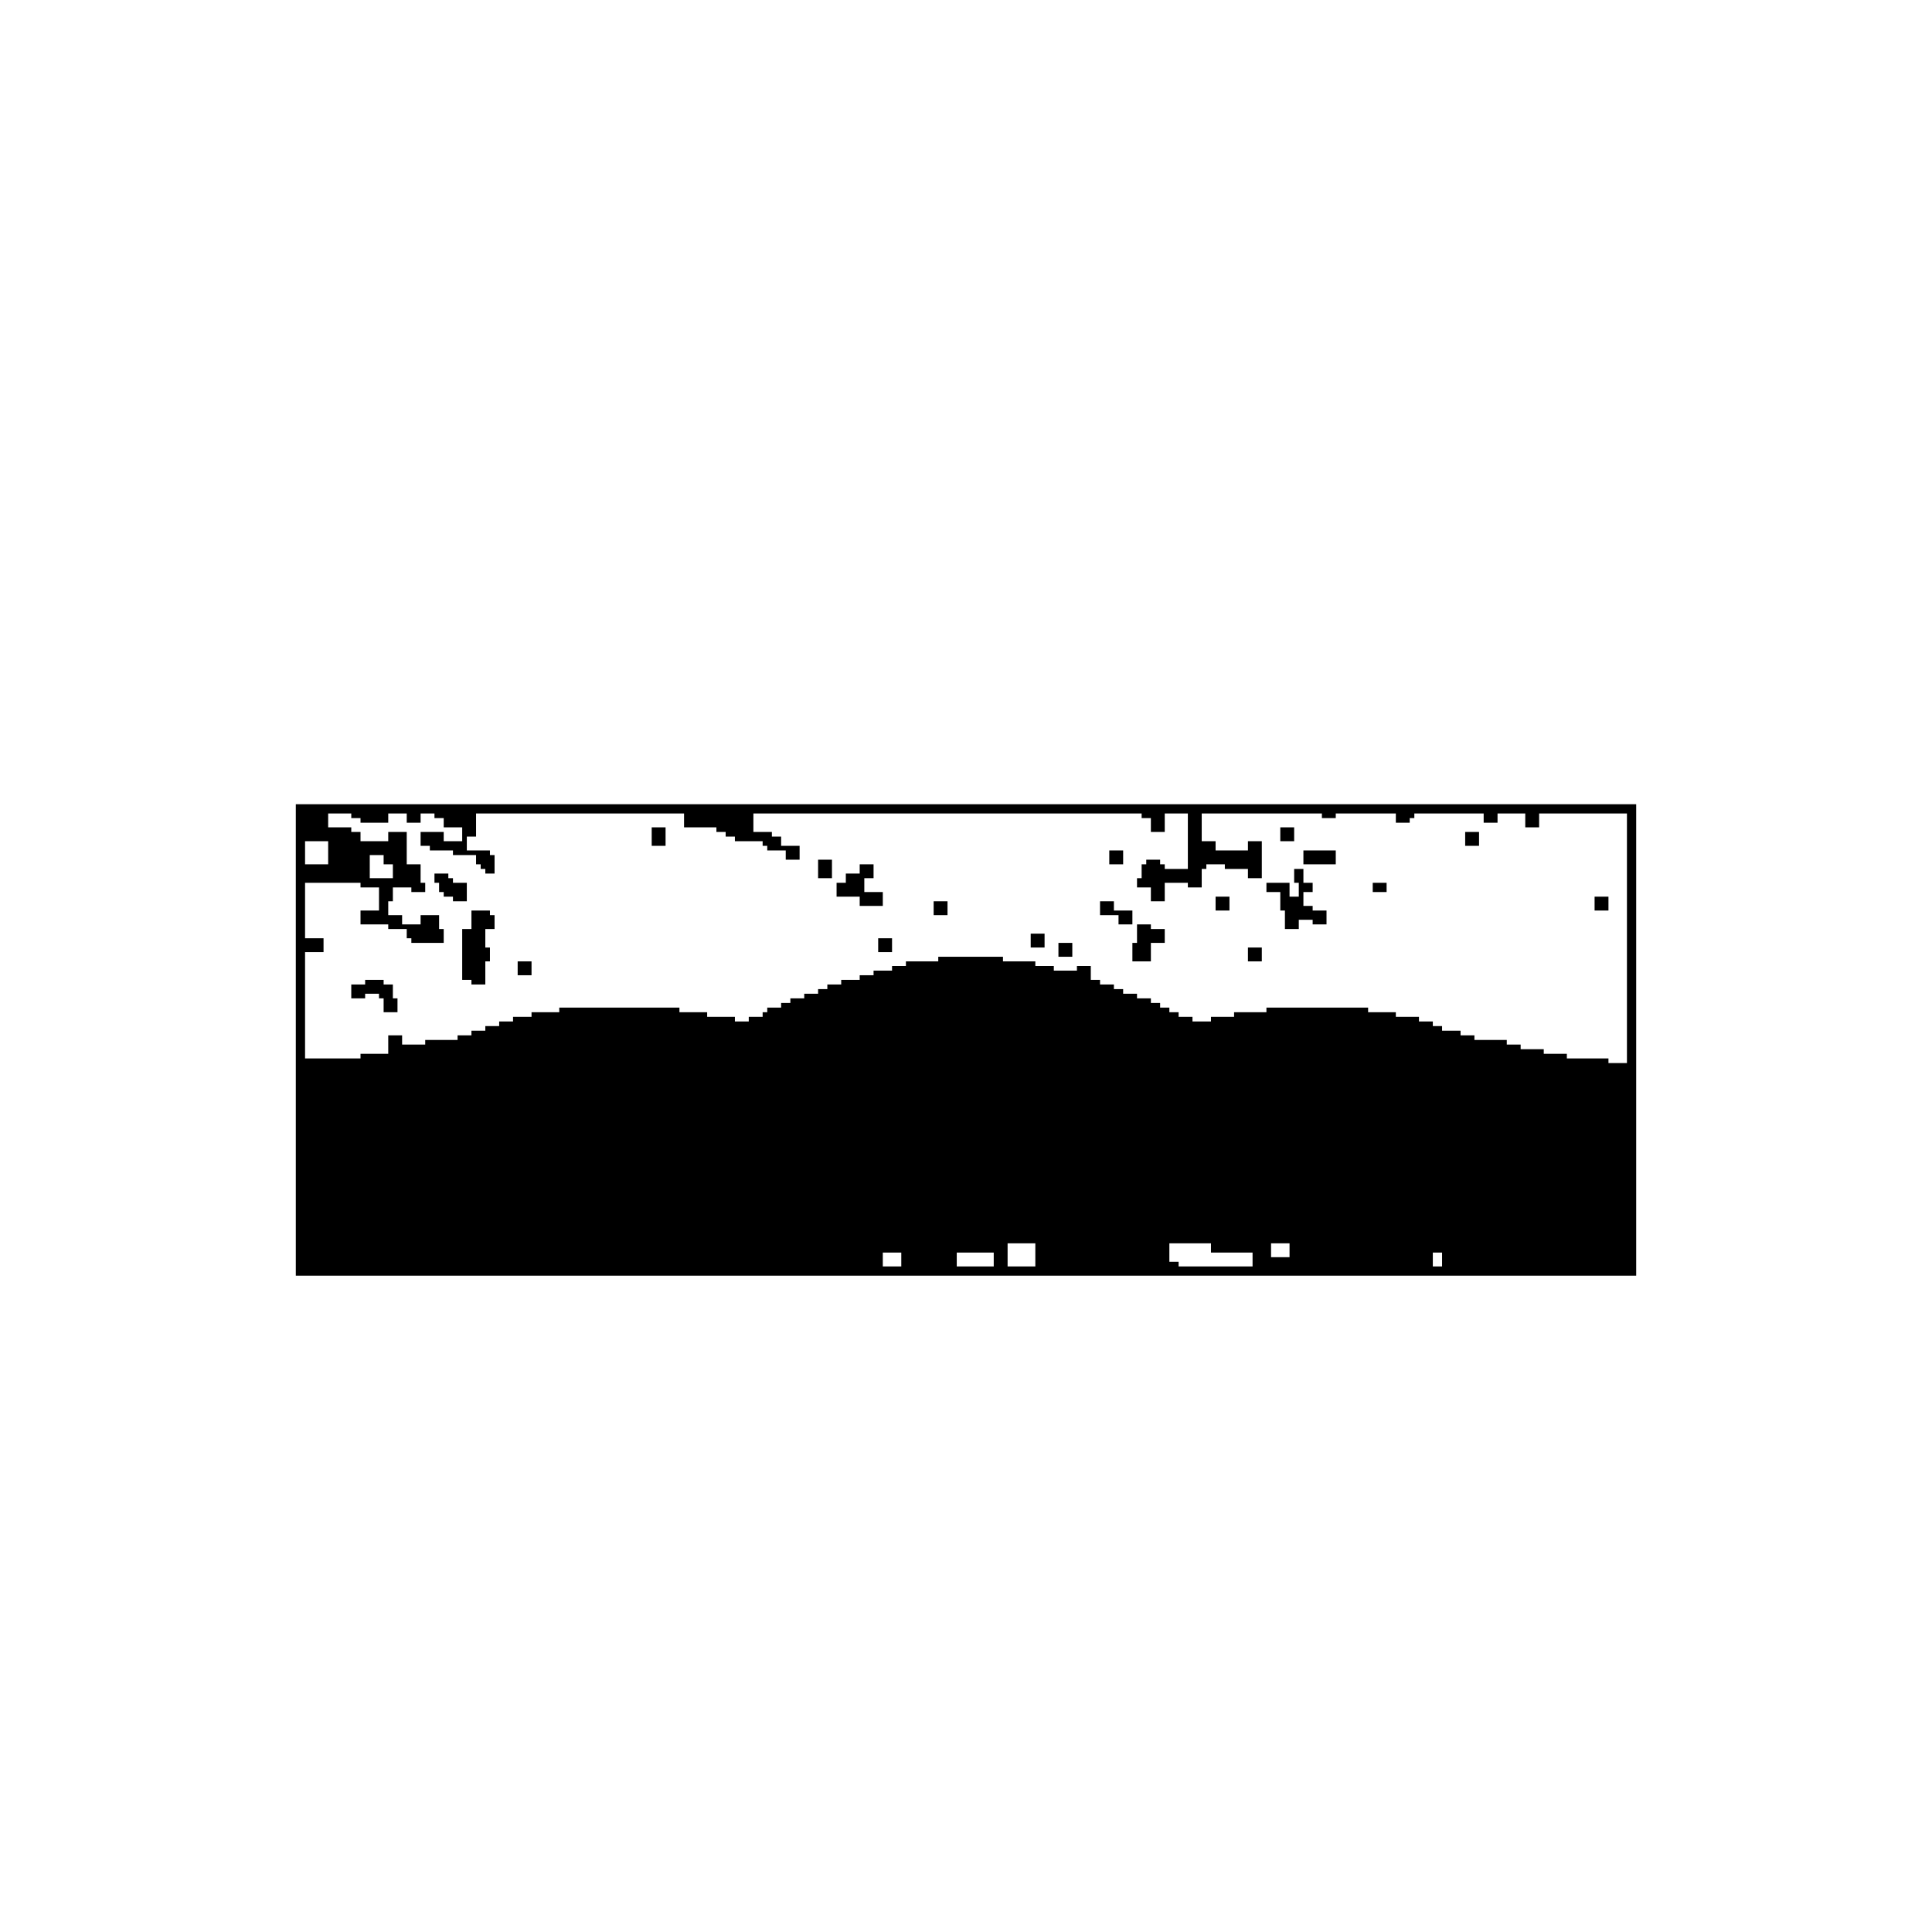
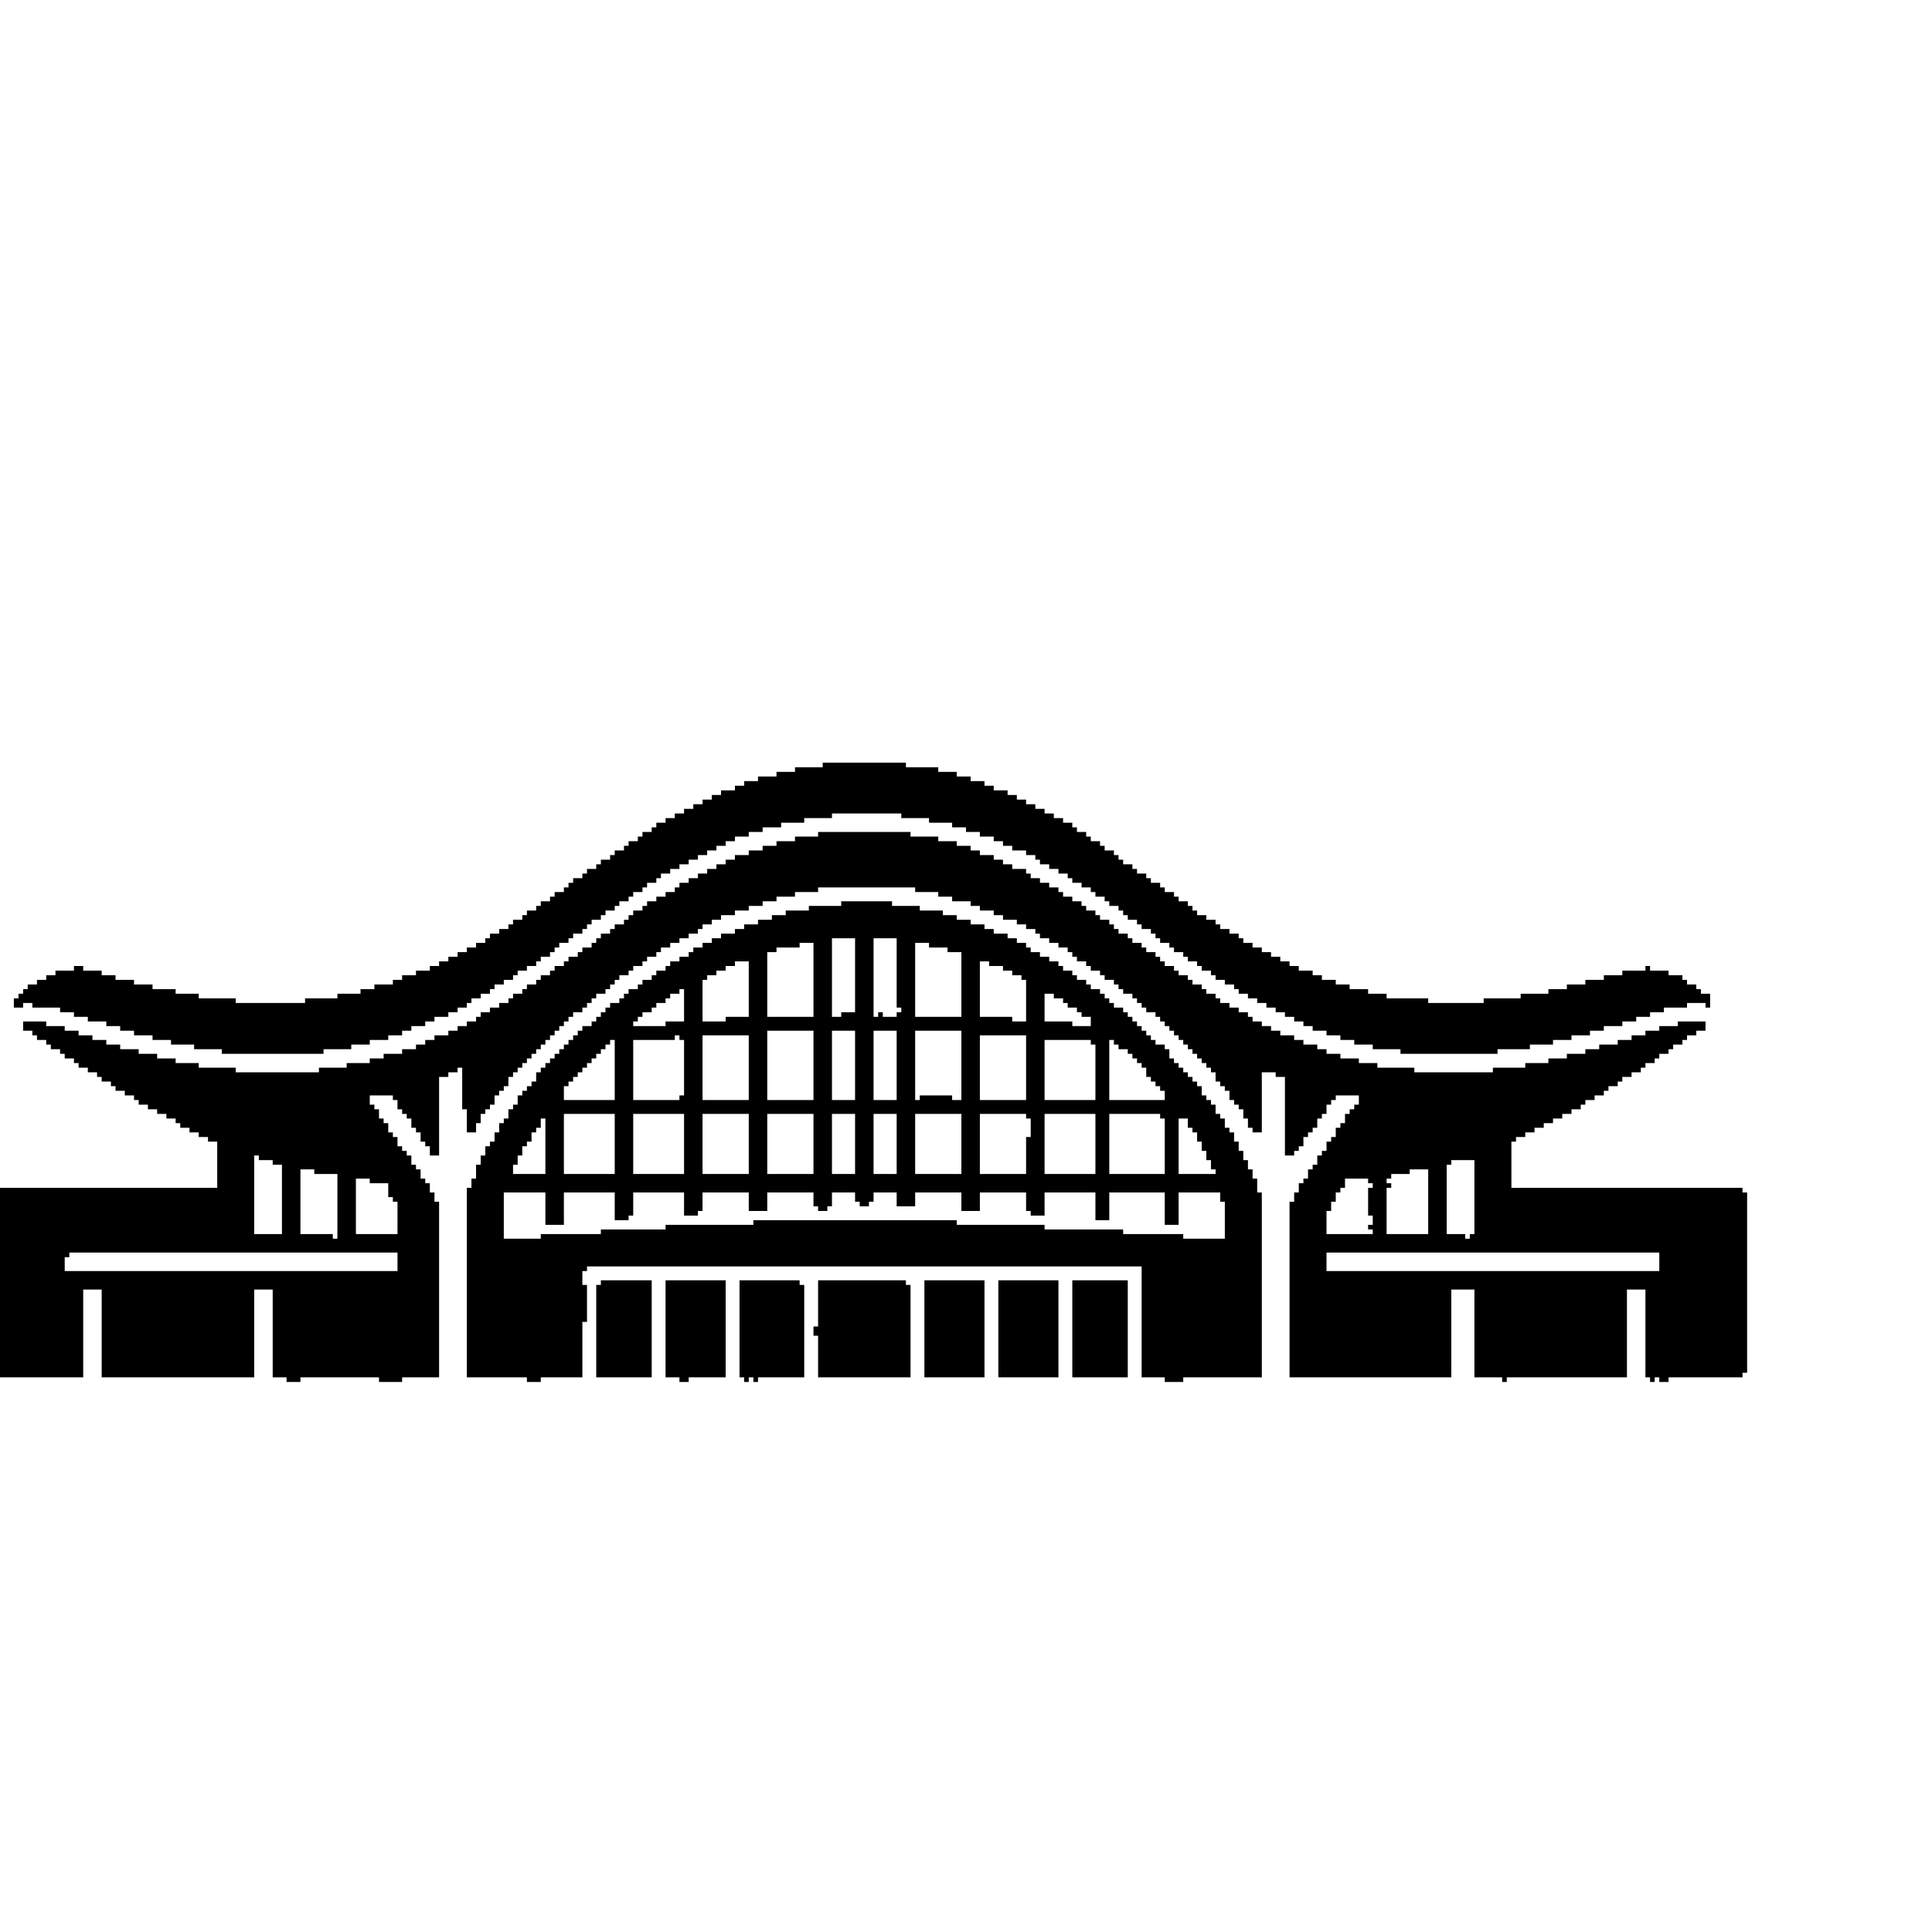
<svg xmlns="http://www.w3.org/2000/svg" viewBox="0 0 418 418">
-   <path fill="currentColor" stroke="none" fill-rule="evenodd" d="M64 174H354V176H64ZM76 176H84V177H76ZM94 176H103V177H94ZM247 176H252V177H247ZM286 176H289V177H286ZM302 176H306V177H302ZM78 177H84V178H78ZM88 176H91V178H88ZM302 177H305V178H302ZM321 176H324V178H321ZM64 176H71V179H64ZM96 177H103V179H96ZM148 176H163V179H148ZM330 176H333V179H330ZM64 179H76V180H64ZM155 179H163V180H155ZM249 177H252V180H249ZM100 179H103V181H100ZM157 180H167V181H157ZM64 180H78V182H64ZM84 180H88V182H84ZM91 180H96V182H91ZM100 181H101V182H100ZM159 181H169V182H159ZM257 176H260V182H257ZM277 179H280V182H277ZM91 182H101V183H91ZM141 179H144V183H141ZM165 182H169V183H165ZM317 180H320V183H317ZM93 183H101V184H93ZM166 183H173V184H166ZM257 182H263V184H257ZM270 182H273V184H270ZM71 182H88V185H71ZM98 184H106V185H98ZM170 184H173V186H170ZM64 182H66V187H64ZM71 185H80V187H71ZM83 185H88V187H83ZM103 185H107V187H103ZM240 184H243V187H240ZM248 186H251V187H248ZM257 184H273V187H257ZM282 184H289V187H282ZM104 187H107V188H104ZM247 187H252V188H247ZM257 187H261V188H257ZM265 187H273V188H265ZM105 188H107V189H105ZM186 187H189V189H186ZM64 187H80V190H64ZM85 187H91V190H85ZM94 189H97V190H94ZM177 186H180V190H177ZM183 189H189V190H183ZM247 188H260V190H247ZM270 188H273V190H270ZM64 190H91V191H64ZM94 190H98V191H94ZM183 190H187V191H183ZM246 190H260V191H246ZM280 188H282V191H280ZM78 191H92V192H78ZM246 191H252V192H246ZM257 191H260V192H257ZM89 192H92V193H89ZM95 191H101V193H95ZM181 191H187V193H181ZM274 191H279V193H274ZM281 191H284V193H281ZM297 191H300V193H297ZM96 193H101V194H96ZM181 193H191V194H181ZM277 193H279V194H277ZM281 193H282V194H281ZM82 192H85V195H82ZM98 194H101V195H98ZM249 192H252V195H249ZM186 194H191V196H186ZM277 194H282V196H277ZM82 195H84V197H82ZM238 195H241V197H238ZM263 194H266V197H263ZM277 196H284V197H277ZM345 194H348V197H345ZM78 197H84V198H78ZM102 197H106V198H102ZM202 195H205V198H202ZM238 197H245V198H238ZM278 197H287V199H278ZM78 198H87V200H78ZM91 198H95V200H91ZM242 198H245V200H242ZM284 199H287V200H284ZM84 200H95V201H84ZM102 198H107V201H102ZM246 200H249V201H246ZM278 199H281V201H278ZM64 191H66V203H64ZM88 201H96V203H88ZM89 203H96V204H89ZM246 201H252V204H246ZM100 201H105V205H100ZM223 202H226V205H223ZM64 203H70V206H64ZM190 203H193V206H190ZM229 204H232V207H229ZM100 205H106V208H100ZM203 207H217V208H203ZM245 204H249V208H245ZM270 205H273V208H270ZM196 208H224V209H196ZM193 209H228V210H193ZM233 209H236V210H233ZM112 208H115V211H112ZM189 210H236V211H189ZM100 208H105V212H100ZM186 211H236V212H186ZM79 212H83V213H79ZM102 212H105V213H102ZM182 212H238V213H182ZM179 213H241V214H179ZM76 213H85V215H76ZM177 214H243V215H177ZM76 215H79V216H76ZM82 215H85V216H82ZM174 215H246V216H174ZM171 216H249V217H171ZM169 217H251V218H169ZM83 216H86V219H83ZM121 218H147V219H121ZM166 218H253V219H166ZM274 218H296V219H274ZM115 219H153V220H115ZM165 219H255V220H165ZM267 219H302V220H267ZM111 220H159V221H111ZM162 220H258V221H162ZM262 220H307V221H262ZM108 221H310V222H108ZM105 222H312V223H105ZM102 223H316V224H102ZM99 224H319V225H99ZM84 224H87V226H84ZM92 225H326V226H92ZM84 226H329V227H84ZM84 227H334V228H84ZM64 206H66V229H64ZM78 228H339V229H78ZM64 229H348V230H64ZM352 176H354V230H352ZM64 230H354V269H64ZM64 269H218V271H64ZM262 269H275V271H262ZM279 269H354V271H279ZM271 271H275V272H271ZM279 271H310V272H279ZM224 269H253V273H224ZM64 271H191V274H64ZM195 271H207V274H195ZM215 271H218V274H215ZM224 273H255V274H224ZM271 272H310V274H271ZM312 271H354V274H312ZM64 274H354V276H64Z" />
+   <path fill="currentColor" stroke="none" fill-rule="evenodd" d="M178 165H196V166H178ZM172 166H203V167H172ZM168 167H207V168H168ZM164 168H210V169H164ZM161 169H213V170H161ZM159 170H215V171H159ZM156 171H218V172H156ZM154 172H220V173H154ZM152 173H222V174H152ZM150 174H224V175H150ZM148 175H226V176H148ZM146 176H180V177H146ZM195 176H228V177H195ZM144 177H174V178H144ZM201 177H230V178H201ZM142 178H169V179H142ZM206 178H232V179H206ZM141 179H165V180H141ZM209 179H233V180H209ZM139 180H162V181H139ZM177 180H197V181H177ZM212 180H235V181H212ZM138 181H159V182H138ZM172 181H203V182H172ZM215 181H236V182H215ZM136 182H157V183H136ZM168 182H207V183H168ZM217 182H238V183H217ZM135 183H155V184H135ZM165 183H210V184H165ZM219 183H239V184H219ZM133 184H153V185H133ZM162 184H212V185H162ZM222 184H241V185H222ZM132 185H151V186H132ZM159 185H215V186H159ZM224 185H242V186H224ZM130 186H149V187H130ZM157 186H217V187H157ZM225 186H243V187H225ZM129 187H147V188H129ZM155 187H219V188H155ZM227 187H245V188H227ZM127 188H145V189H127ZM153 188H222V189H153ZM229 188H246V189H229ZM126 189H143V190H126ZM151 189H223V190H151ZM231 189H248V190H231ZM124 190H142V191H124ZM149 190H225V191H149ZM232 190H249V191H232ZM123 191H140V192H123ZM147 191H227V192H147ZM234 191H251V192H234ZM122 192H139V193H122ZM146 192H177V193H146ZM198 192H229V193H198ZM236 192H252V193H236ZM120 193H137V194H120ZM144 193H172V194H144ZM203 193H230V194H203ZM237 193H254V194H237ZM119 194H136V195H119ZM142 194H168V195H142ZM206 194H232V195H206ZM239 194H255V195H239ZM117 195H134V196H117ZM140 195H165V196H140ZM182 195H193V196H182ZM210 195H234V196H210ZM240 195H257V196H240ZM116 196H133V197H116ZM139 196H162V197H139ZM175 196H199V197H175ZM212 196H235V197H212ZM242 196H258V197H242ZM114 197H131V198H114ZM137 197H159V198H137ZM170 197H204V198H170ZM215 197H237V198H215ZM243 197H259V198H243ZM113 198H130V199H113ZM136 198H156V199H136ZM167 198H207V199H167ZM217 198H238V199H217ZM244 198H261V199H244ZM111 199H128V200H111ZM135 199H154V200H135ZM164 199H210V200H164ZM220 199H240V200H220ZM246 199H263V200H246ZM110 200H127V201H110ZM133 200H152V201H133ZM161 200H213V201H161ZM222 200H241V201H222ZM247 200H264V201H247ZM108 201H126V202H108ZM132 201H151V202H132ZM159 201H215V202H159ZM224 201H242V202H224ZM249 201H266V202H249ZM106 202H124V203H106ZM130 202H149V203H130ZM156 202H218V203H156ZM225 202H244V203H225ZM250 202H268V203H250ZM105 203H123V204H105ZM129 203H147V204H129ZM154 203H180V204H154ZM194 203H220V204H194ZM227 203H245V204H227ZM251 203H269V204H251ZM103 204H121V205H103ZM128 204H145V205H128ZM152 204H173V205H152ZM201 204H222V205H201ZM229 204H247V205H229ZM253 204H271V205H253ZM101 205H120V206H101ZM126 205H143V206H126ZM150 205H168V206H150ZM205 205H223V206H205ZM231 205H248V206H231ZM254 205H273V206H254ZM99 206H119V207H99ZM125 206H142V207H125ZM149 206H166V207H149ZM208 206H225V207H208ZM232 206H250V207H232ZM256 206H275V207H256ZM97 207H117V208H97ZM123 207H140V208H123ZM147 207H166V208H147ZM208 207H227V208H208ZM233 207H251V208H233ZM257 207H277V208H257ZM95 208H116V209H95ZM122 208H139V209H122ZM145 208H159V209H145ZM214 208H229V209H214ZM235 208H252V209H235ZM259 208H279V209H259ZM16 209H18V210H16ZM93 209H114V210H93ZM120 209H137V210H120ZM144 209H157V210H144ZM217 209H230V210H217ZM236 209H254V210H236ZM260 209H281V210H260ZM356 209H357V210H356ZM12 210H22V211H12ZM90 210H112V211H90ZM119 210H136V211H119ZM142 210H155V211H142ZM219 210H232V211H219ZM238 210H255V211H238ZM262 210H284V211H262ZM351 210H361V211H351ZM10 211H25V212H10ZM87 211H111V212H87ZM117 211H134V212H117ZM141 211H153V212H141ZM221 211H233V212H221ZM239 211H257V212H239ZM263 211H286V212H263ZM347 211H364V212H347ZM8 212H29V213H8ZM85 212H109V213H85ZM116 212H133V213H116ZM139 212H152V213H139ZM222 212H235V213H222ZM241 212H258V213H241ZM265 212H289V213H265ZM343 212H365V213H343ZM6 213H33V214H6ZM81 213H107V214H81ZM114 213H132V214H114ZM138 213H152V214H138ZM222 213H236V214H222ZM242 213H260V214H242ZM267 213H292V214H267ZM339 213H367V214H339ZM5 214H38V215H5ZM78 214H106V215H78ZM113 214H131V215H113ZM136 214H147V215H136ZM222 214H238V215H222ZM243 214H261V215H243ZM268 214H296V215H268ZM335 214H368V215H335ZM4 215H43V216H4ZM73 215H104V216H73ZM111 215H129V216H111ZM135 215H145V216H135ZM228 215H239V216H228ZM245 215H263V216H245ZM270 215H300V216H270ZM329 215H370V216H329ZM3 216H51V217H3ZM66 216H102V217H66ZM110 216H128V217H110ZM134 216H144V217H134ZM230 216H240V217H230ZM246 216H264V217H246ZM272 216H309V217H272ZM321 216H370V217H321ZM3 217H5V218H3ZM7 217H101V218H7ZM108 217H127V218H108ZM132 217H142V218H132ZM194 204H198V218H194ZM231 217H241V218H231ZM247 217H266V218H247ZM274 217H365V218H274ZM369 217H370V218H369ZM13 218H99V219H13ZM106 218H126V219H106ZM131 218H141V219H131ZM185 203H189V219H185ZM195 218H198V219H195ZM233 218H243V219H233ZM248 218H268V219H248ZM276 218H360V219H276ZM16 219H97V220H16ZM104 219H124V220H104ZM130 219H139V220H130ZM162 208H166V220H162ZM176 204H180V220H176ZM182 219H189V220H182ZM190 219H191V220H190ZM194 219H198V220H194ZM208 208H212V220H208ZM234 219H244V220H234ZM250 219H270V220H250ZM278 219H357V220H278ZM19 220H94V221H19ZM103 220H123V221H103ZM129 220H138V221H129ZM148 214H152V221H148ZM157 220H219V221H157ZM222 215H226V221H222ZM236 220H245V221H236ZM251 220H271V221H251ZM280 220H354V221H280ZM5 221H10V222H5ZM23 221H92V222H23ZM101 221H122V222H101ZM128 221H137V222H128ZM144 221H232V222H144ZM236 221H246V222H236ZM252 221H273V222H252ZM282 221H351V222H282ZM363 221H369V222H363ZM5 222H14V223H5ZM26 222H89V223H26ZM99 222H121V223H99ZM126 222H247V223H126ZM253 222H275V223H253ZM284 222H347V223H284ZM359 222H369V223H359ZM7 223H17V224H7ZM29 223H87V224H29ZM97 223H120V224H97ZM125 223H166V224H125ZM208 223H248V224H208ZM254 223H277V224H254ZM287 223H344V224H287ZM356 223H367V224H356ZM8 224H20V225H8ZM33 224H84V225H33ZM94 224H119V225H94ZM124 224H146V225H124ZM147 224H152V225H147ZM222 224H249V225H222ZM255 224H280V225H255ZM290 224H340V225H290ZM353 224H365V225H353ZM10 225H23V226H10ZM37 225H80V226H37ZM92 225H118V226H92ZM123 225H132V226H123ZM236 225H240V226H236ZM241 225H250V226H241ZM256 225H282V226H256ZM293 225H336V226H293ZM350 225H364V226H350ZM11 226H26V227H11ZM42 226H76V227H42ZM90 226H117V227H90ZM122 226H131V227H122ZM242 226H252V227H242ZM257 226H285V227H257ZM297 226H331V227H297ZM346 226H362V227H346ZM13 227H30V228H13ZM48 227H70V228H48ZM87 227H116V228H87ZM121 227H130V228H121ZM244 227H253V228H244ZM258 227H287V228H258ZM303 227H324V228H303ZM343 227H361V228H343ZM14 228H34V229H14ZM83 228H115V229H83ZM120 228H129V229H120ZM245 228H253V229H245ZM259 228H290V229H259ZM339 228H359V229H339ZM16 229H38V230H16ZM80 229H114V230H80ZM119 229H128V230H119ZM246 229H254V230H246ZM260 229H294V230H260ZM335 229H358V230H335ZM17 230H43V231H17ZM75 230H113V231H75ZM118 230H127V231H118ZM247 230H255V231H247ZM261 230H298V231H261ZM330 230H356V231H330ZM19 231H51V232H19ZM69 231H99V232H69ZM100 231H112V232H100ZM117 231H126V232H117ZM248 231H256V232H248ZM262 231H306V232H262ZM323 231H355V232H323ZM21 232H97V233H21ZM100 232H111V233H100ZM116 232H125V233H116ZM248 232H257V233H248ZM276 232H353V233H276ZM22 233H95V234H22ZM116 233H124V234H116ZM249 233H258V234H249ZM263 232H273V234H263ZM278 233H351V234H278ZM24 234H95V235H24ZM100 233H110V235H100ZM115 234H123V235H115ZM250 234H259V235H250ZM264 234H273V235H264ZM278 234H350V235H278ZM25 235H95V236H25ZM100 235H109V236H100ZM114 235H122V236H114ZM251 235H260V236H251ZM265 235H273V236H265ZM278 235H348V236H278ZM27 236H95V237H27ZM100 236H108V237H100ZM113 236H122V237H113ZM148 225H152V237H148ZM252 236H260V237H252ZM278 236H347V237H278ZM29 237H80V238H29ZM85 237H95V238H85ZM112 237H122V238H112ZM133 225H137V238H133ZM147 237H152V238H147ZM162 224H166V238H162ZM176 223H180V238H176ZM185 223H189V238H185ZM194 223H198V238H194ZM199 237H206V238H199ZM208 224H212V238H208ZM222 225H226V238H222ZM237 226H240V238H237ZM252 237H261V238H252ZM266 236H273V238H266ZM278 237H289V238H278ZM294 237H345V238H294ZM30 238H80V239H30ZM100 237H107V239H100ZM112 238H262V239H112ZM267 238H273V239H267ZM278 238H288V239H278ZM294 238H343V239H294ZM32 239H81V240H32ZM86 238H95V240H86ZM100 239H106V240H100ZM111 239H263V240H111ZM268 239H273V240H268ZM293 239H342V240H293ZM34 240H82V241H34ZM87 240H95V241H87ZM101 240H105V241H101ZM110 240H263V241H110ZM278 239H287V241H278ZM292 240H340V241H292ZM36 241H82V242H36ZM88 241H95V242H88ZM110 241H122V242H110ZM222 241H226V242H222ZM251 241H264V242H251ZM269 240H273V242H269ZM278 241H286V242H278ZM291 241H338V242H291ZM38 242H83V243H38ZM101 241H104V243H101ZM109 242H117V243H109ZM291 242H336V243H291ZM39 243H84V244H39ZM89 242H95V244H89ZM108 243H117V244H108ZM257 242H265V244H257ZM270 242H273V244H270ZM278 242H285V244H278ZM290 243H334V244H290ZM41 244H84V245H41ZM90 244H95V245H90ZM101 243H103V245H101ZM108 244H116V245H108ZM258 244H266V245H258ZM271 244H273V245H271ZM278 244H284V245H278ZM289 244H332V245H289ZM43 245H85V246H43ZM223 242H226V246H223ZM278 245H283V246H278ZM289 245H330V246H289ZM45 246H86V247H45ZM91 245H95V247H91ZM107 245H115V247H107ZM259 245H267V247H259ZM288 246H328V247H288ZM47 247H86V248H47ZM92 247H95V248H92ZM106 247H114V248H106ZM278 246H282V248H278ZM47 248H87V249H47ZM260 247H268V249H260ZM278 248H281V249H278ZM287 247H327V249H287ZM47 249H88V250H47ZM93 248H95V250H93ZM105 248H113V250H105ZM278 249H280V250H278ZM286 249H327V250H286ZM56 250H89V251H56ZM261 249H269V251H261ZM285 250H327V251H285ZM59 251H89V252H59ZM104 250H112V252H104ZM285 251H314V252H285ZM61 252H90V253H61ZM262 251H270V253H262ZM284 252H313V253H284ZM68 253H91V254H68ZM103 252H111V254H103ZM118 242H122V254H118ZM133 241H137V254H133ZM148 241H152V254H148ZM162 241H166V254H162ZM176 241H180V254H176ZM185 241H189V254H185ZM194 241H198V254H194ZM208 241H212V254H208ZM222 246H226V254H222ZM237 241H240V254H237ZM252 242H255V254H252ZM263 253H271V254H263ZM283 253H305V254H283ZM73 254H91V255H73ZM103 254H271V255H103ZM283 254H301V255H283ZM80 255H92V256H80ZM282 255H291V256H282ZM296 255H300V256H296ZM47 250H55V257H47ZM102 255H272V257H102ZM281 256H291V257H281ZM297 256H301V257H297ZM319 251H327V257H319ZM84 256H93V258H84ZM101 257H272V258H101ZM281 257H290V258H281ZM319 257H377V258H319ZM84 258H94V259H84ZM85 259H94V260H85ZM185 258H189V260H185ZM264 258H273V260H264ZM280 258H289V260H280ZM176 258H180V261H176ZM186 260H188V261H186ZM194 258H198V261H194ZM148 258H152V262H148ZM162 258H166V262H162ZM177 261H179V262H177ZM208 258H212V262H208ZM222 258H226V262H222ZM279 260H288V262H279ZM133 258H137V263H133ZM148 262H151V263H148ZM223 262H226V263H223ZM296 257H300V263H296ZM133 263H136V264H133ZM237 258H240V264H237ZM118 258H122V265H118ZM163 264H207V265H163ZM252 258H255V265H252ZM297 263H300V265H297ZM144 265H226V266H144ZM296 265H300V266H296ZM0 257H55V267H0ZM61 253H65V267H61ZM73 255H77V267H73ZM86 260H95V267H86ZM130 266H243V267H130ZM279 262H287V267H279ZM297 266H300V267H297ZM309 253H313V267H309ZM319 258H378V267H319ZM0 267H72V268H0ZM73 267H95V268H73ZM101 258H109V268H101ZM117 267H256V268H117ZM265 260H273V268H265ZM279 267H317V268H279ZM318 267H378V268H318ZM0 268H95V271H0ZM279 268H378V271H279ZM0 271H15V272H0ZM101 268H273V274H101ZM0 272H14V275H0ZM86 271H95V275H86ZM101 274H127V275H101ZM279 271H287V275H279ZM359 271H378V275H359ZM101 275H126V278H101ZM130 277H141V278H130ZM160 277H173V278H160ZM177 277H196V278H177ZM0 275H95V279H0ZM279 275H378V279H279ZM101 278H127V286H101ZM177 278H197V287H177ZM176 287H197V289H176ZM356 279H378V297H356ZM0 279H18V298H0ZM22 279H55V298H22ZM59 279H95V298H59ZM101 286H126V298H101ZM129 278H141V298H129ZM144 277H157V298H144ZM160 278H174V298H160ZM177 289H197V298H177ZM200 277H213V298H200ZM216 277H229V298H216ZM232 277H244V298H232ZM247 274H273V298H247ZM279 279H314V298H279ZM319 279H352V298H319ZM356 297H377V298H356ZM62 298H65V299H62ZM82 298H87V299H82ZM114 298H117V299H114ZM147 298H149V299H147ZM161 298H162V299H161ZM163 298H164V299H163ZM252 298H256V299H252ZM325 298H326V299H325ZM357 298H358V299H357ZM359 298H361V299H359Z" />
</svg>
